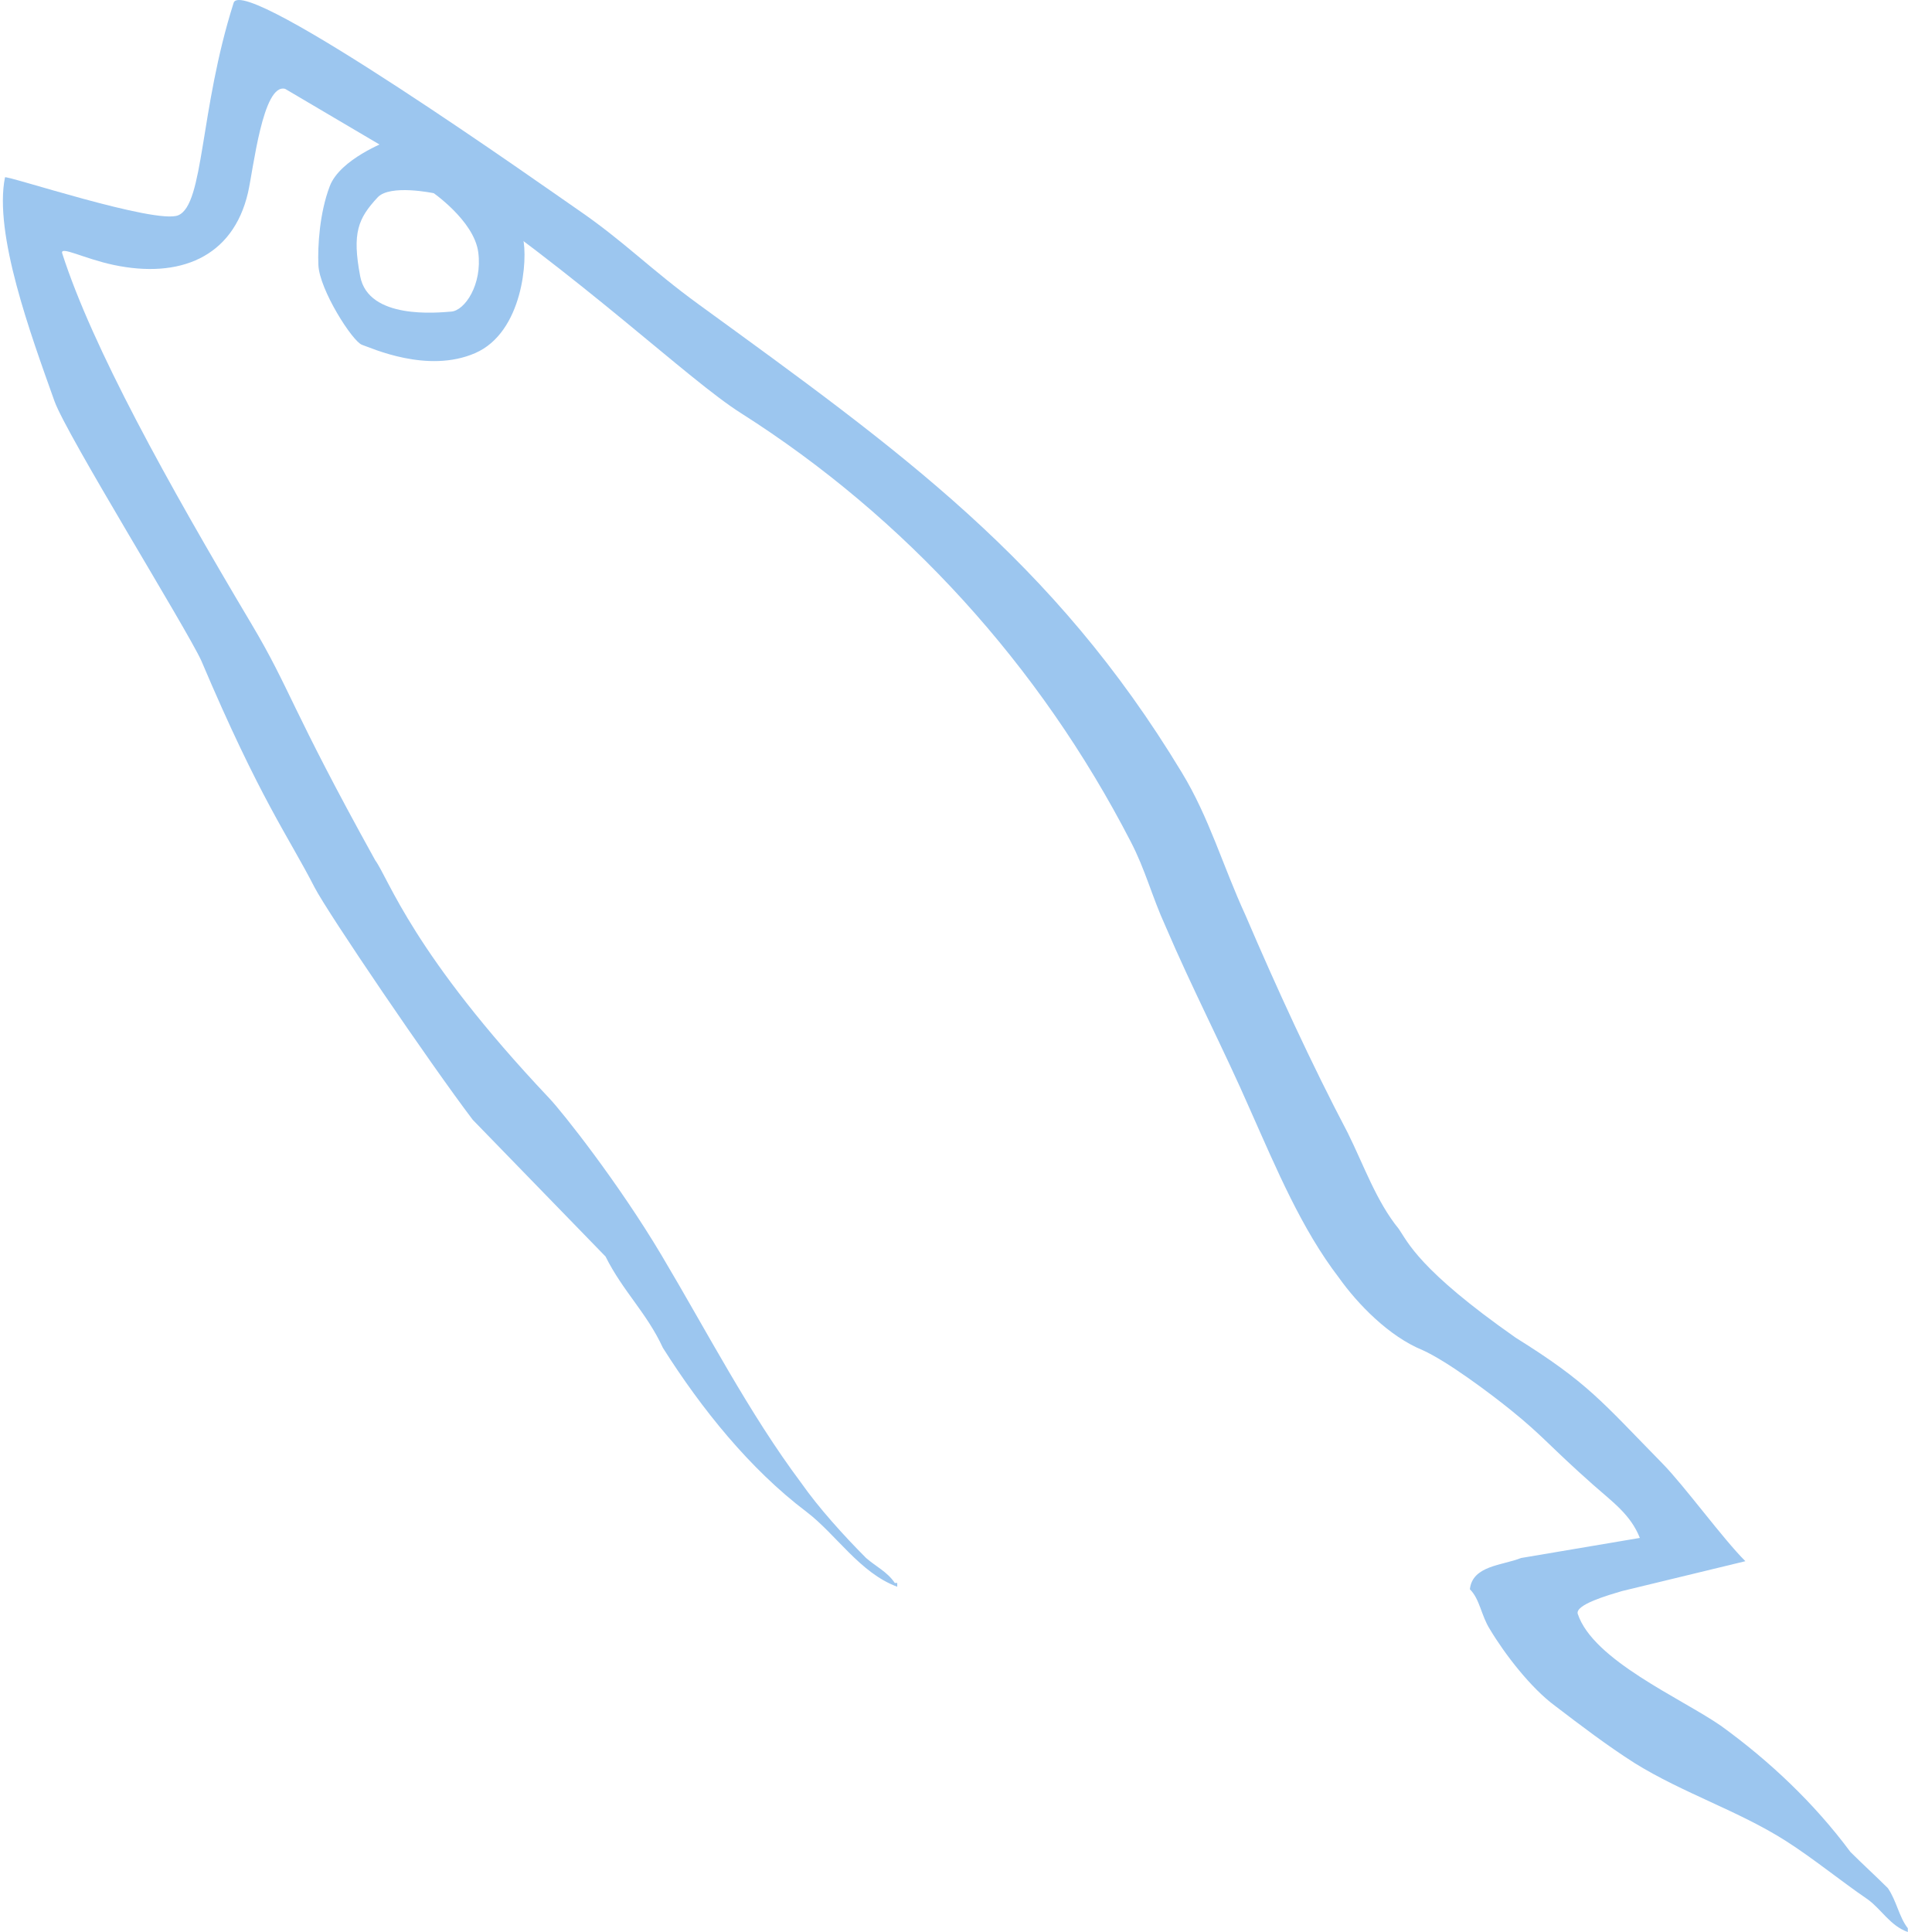
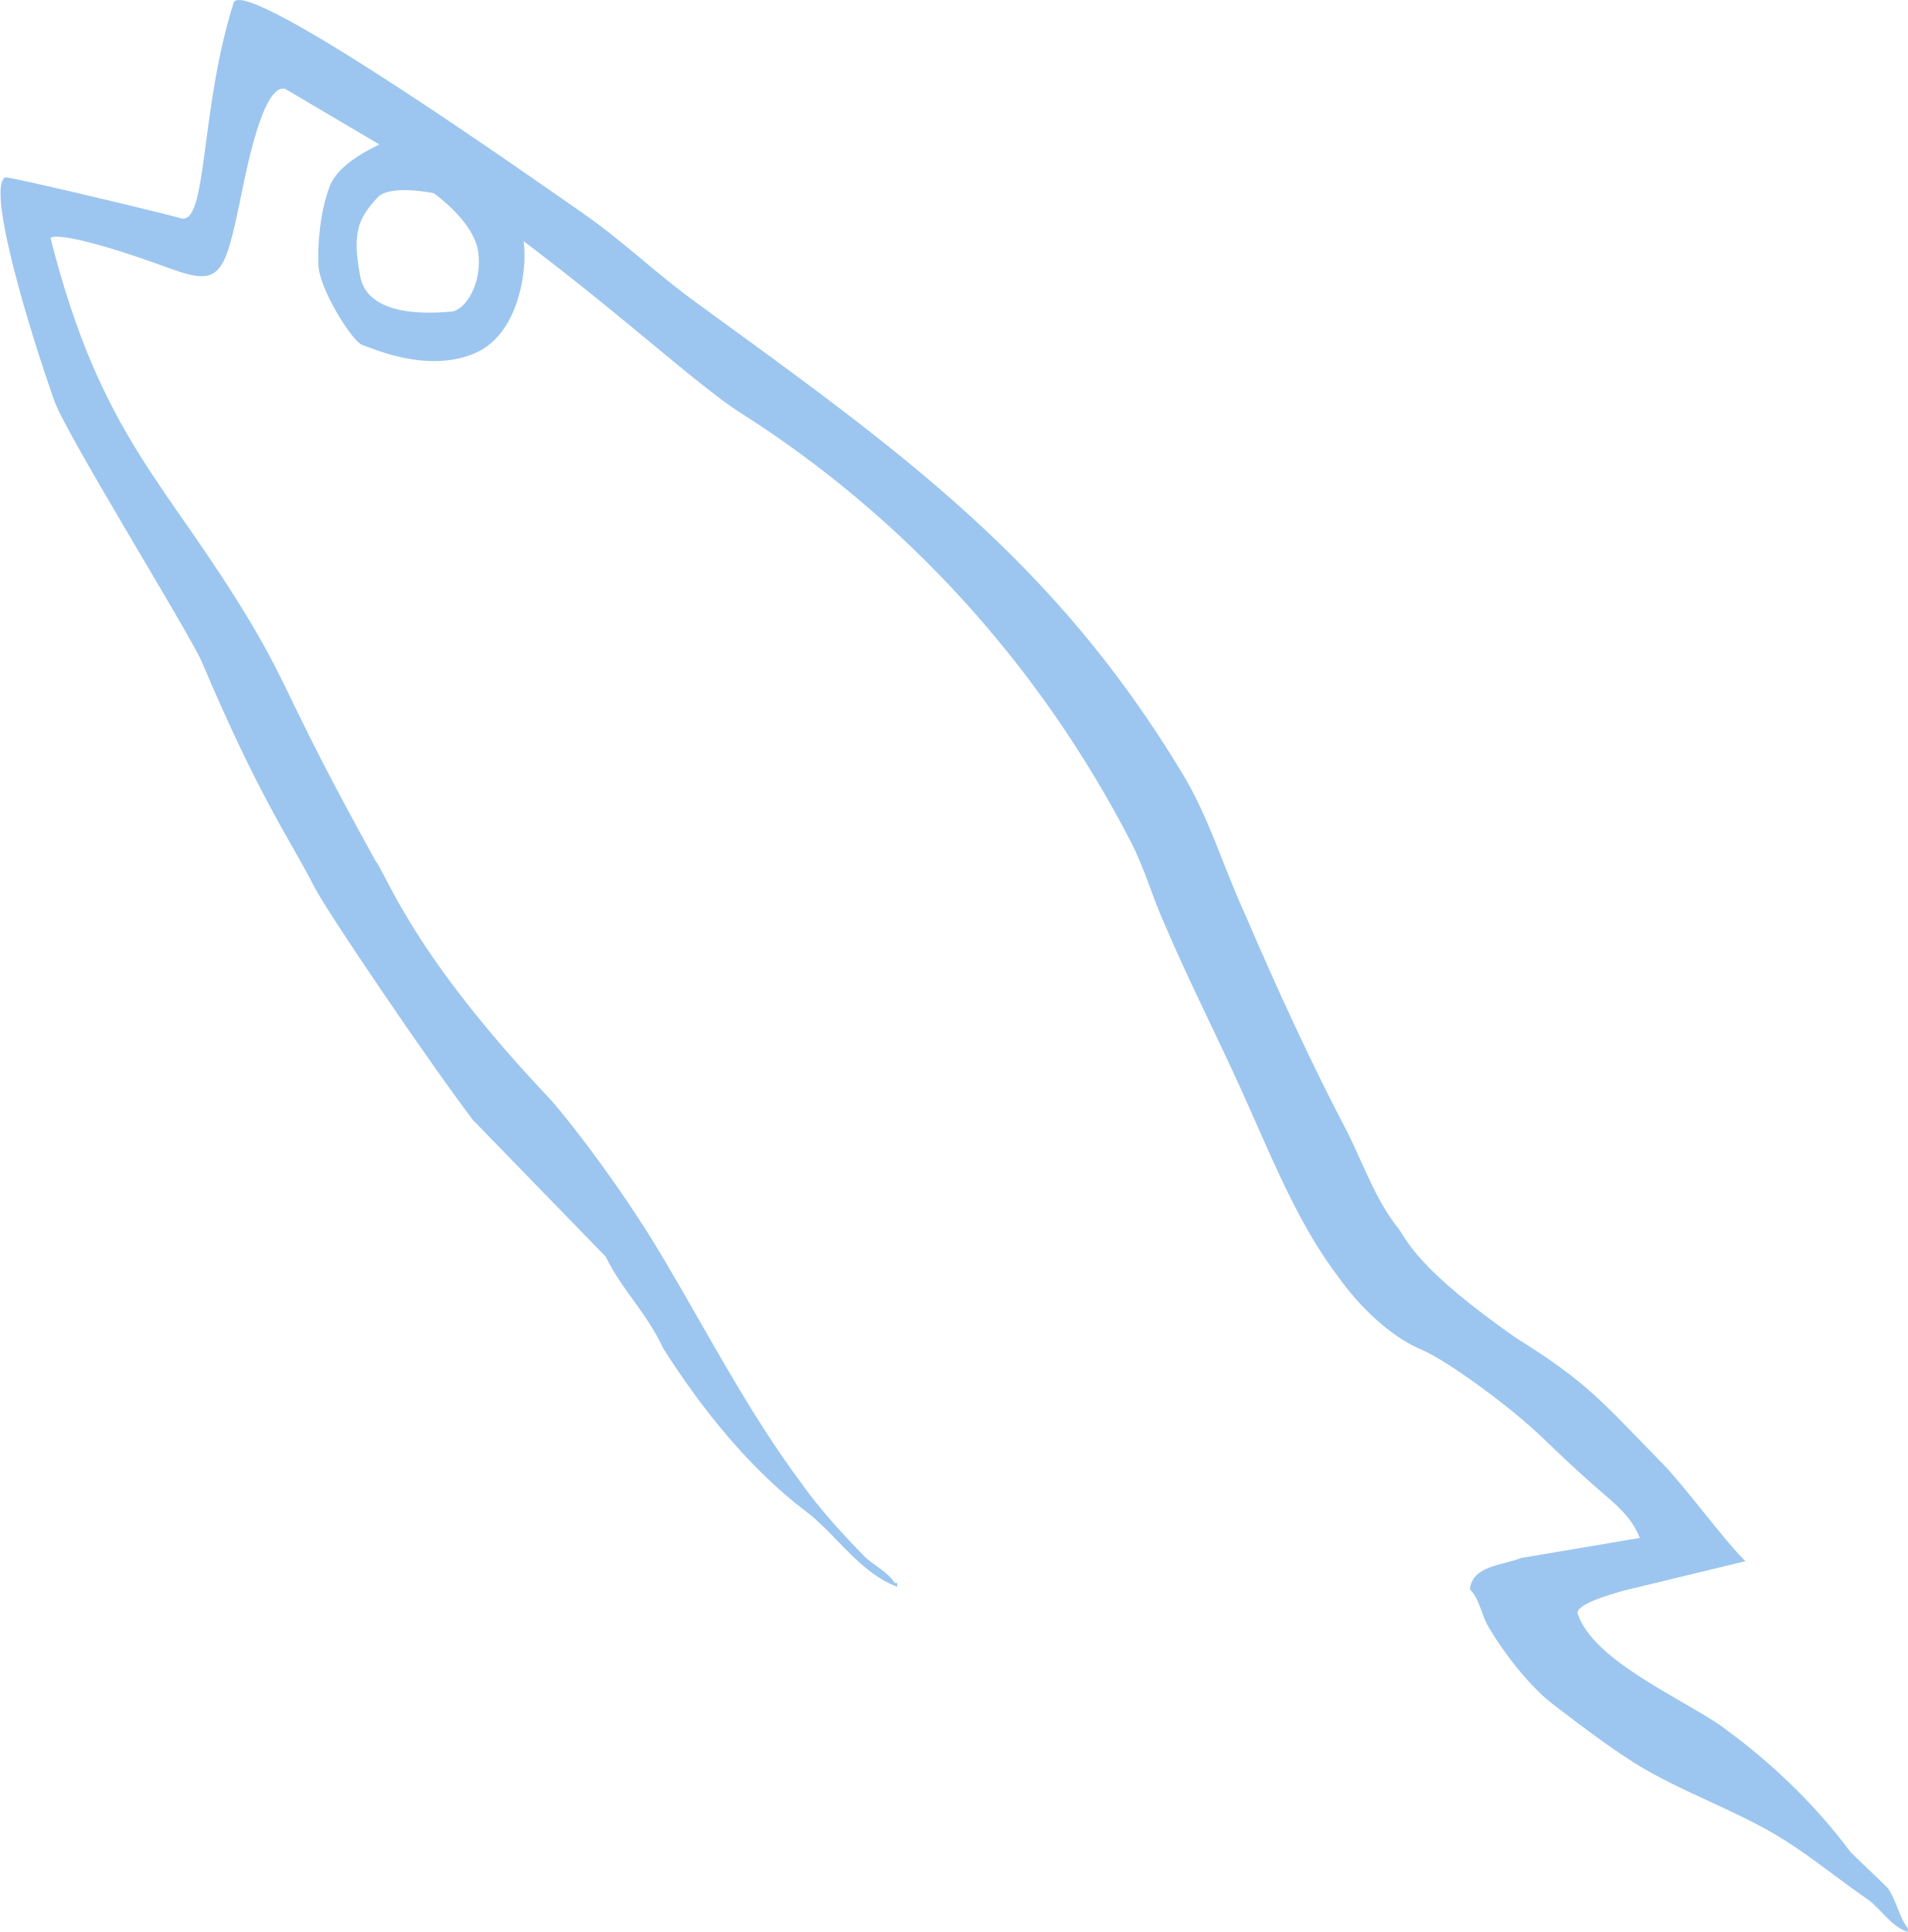
<svg xmlns="http://www.w3.org/2000/svg" version="1.1" x="0" y="0" width="165.326" height="167.419" viewBox="0, 0, 165.326, 167.419">
-   <g id="shishamo-nav-logo-3" transform="translate(-99.506, -0)">
+   <g id="shishamo-nav-logo-4" transform="translate(-99.506, -0)">
    <path d="M231.318,135.01 C229.696,135.659 227.104,135.659 226.883,137.719 C227.754,138.585 227.857,139.993 228.62,141.191 C229.913,143.358 232.179,146.281 234.237,147.802 C236.508,149.537 238.779,151.265 241.16,152.783 C245.373,155.395 250.132,156.906 254.234,159.509 C256.62,161.025 258.99,162.974 261.376,164.605 C262.561,165.471 263.312,166.883 264.832,167.419 L264.832,167.091 C264.07,166.118 263.857,164.709 263.104,163.618 C262.025,162.543 260.942,161.561 259.859,160.482 C256.722,156.255 252.825,152.573 248.619,149.537 C245.156,147.146 237.573,143.879 236.233,139.859 C235.964,139.052 238.936,138.212 240.041,137.881 L250.757,135.287 C248.801,133.34 245.508,128.799 243.578,126.828 C238.273,121.413 237.123,119.83 230.854,115.921 C222.435,110.025 221.484,107.586 220.724,106.496 C218.777,104.112 217.692,100.973 216.289,98.15 C213.157,92.195 210.124,85.585 207.426,79.287 C205.482,75.063 204.292,70.838 201.913,66.933 C190.772,48.502 177.525,39.086 160.074,26.393 C155.824,23.303 153.614,20.931 149.516,18.127 C147.279,16.597 120.581,-2.355 119.753,0.245 C116.785,9.574 121.745,26.706 101.007,14.919 C100.493,14.628 100.02,14.267 99.824,14.919 C98.388,19.708 102.161,28.962 104.227,34.762 C105.265,37.676 115.658,54.436 116.949,57.25 C122.084,69.349 124.498,72.463 126.773,76.91 C127.958,79.186 136.755,92.136 140.477,97.042 L151.981,108.885 C153.494,111.916 155.547,113.753 156.951,116.798 C160.307,122.104 164.504,127.31 169.373,130.992 C171.96,132.951 174.016,136.305 177.259,137.501 L177.259,137.174 L177.047,137.174 C176.395,136.201 175.425,135.764 174.559,135.009 C172.614,133.056 170.457,130.671 168.937,128.504 C164.398,122.436 160.819,115.475 156.833,108.775 C153.087,102.48 148.267,96.399 147.107,95.171 C135.278,82.66 133.205,76.174 132.018,74.541 C124.638,61.222 124.701,59.79 121.283,54.046 C113.994,41.795 107.515,30.105 104.9,21.962 C104.676,21.266 106.763,22.409 109.345,22.957 C115.045,24.165 118.868,20.838 120.987,16.442 C121.856,14.637 122.28,7.156 124.222,7.703 L136.835,15.143 C150.112,24.094 159.099,32.895 163.751,35.823 C177.908,44.82 189.585,57.614 197.473,72.896 C198.773,75.385 199.319,77.664 200.506,80.261 C202.777,85.583 205.59,91.003 207.856,96.201 C210.124,101.296 212.291,106.495 215.539,110.728 C217.156,113.001 219.865,115.804 222.785,116.997 C224.942,117.97 228.65,120.752 230.426,122.186 C233.299,124.507 233.741,125.281 237.61,128.707 C239.227,130.14 240.815,131.249 241.612,133.27" fill="#9CC6EF" display="none" />
    <path d="M231.318,135.01 C229.696,135.659 227.104,135.659 226.883,137.719 C227.754,138.585 227.857,139.993 228.62,141.191 C229.913,143.358 232.179,146.281 234.237,147.802 C236.508,149.537 238.779,151.265 241.16,152.783 C245.373,155.395 250.132,156.906 254.234,159.509 C256.62,161.025 258.99,162.974 261.376,164.605 C262.561,165.471 263.312,166.883 264.832,167.419 L264.832,167.091 C264.07,166.118 263.857,164.709 263.104,163.618 C262.025,162.543 260.942,161.561 259.859,160.482 C256.722,156.255 252.825,152.573 248.619,149.537 C245.156,147.146 237.573,143.879 236.233,139.859 C235.964,139.052 238.936,138.212 240.041,137.881 L250.757,135.287 C248.801,133.34 245.508,128.799 243.578,126.828 C238.273,121.413 237.123,119.83 230.854,115.921 C222.435,110.025 221.484,107.586 220.724,106.496 C218.777,104.112 217.692,100.973 216.289,98.15 C213.157,92.195 210.124,85.585 207.426,79.287 C205.482,75.063 204.292,70.838 201.913,66.933 C190.772,48.502 177.525,39.086 160.074,26.393 C155.824,23.303 153.614,20.931 149.516,18.127 C147.279,16.597 120.581,-2.355 119.753,0.245 C116.785,9.574 121.745,26.706 101.007,14.919 C100.493,14.628 100.02,14.267 99.824,14.919 C98.388,19.708 102.161,28.962 104.227,34.762 C105.265,37.676 115.658,54.436 116.949,57.25 C122.084,69.349 124.498,72.463 126.773,76.91 C127.958,79.186 136.755,92.136 140.477,97.042 L151.981,108.885 C153.494,111.916 155.547,113.753 156.951,116.798 C160.307,122.104 164.504,127.31 169.373,130.992 C171.96,132.951 174.016,136.305 177.259,137.501 L177.259,137.174 L177.047,137.174 C176.395,136.201 175.425,135.764 174.559,135.009 C172.614,133.056 170.457,130.671 168.937,128.504 C164.398,122.436 160.819,115.475 156.833,108.775 C153.087,102.48 148.267,96.399 147.107,95.171 C135.278,82.66 133.205,76.174 132.018,74.541 C124.638,61.222 124.701,59.79 121.283,54.046 C113.994,41.795 107.515,30.105 104.9,21.962 C104.676,21.266 106.763,22.409 109.345,22.957 C115.045,24.165 118.868,20.838 120.987,16.442 C121.856,14.637 122.28,7.156 124.222,7.703 L136.835,15.143 C150.112,24.094 159.099,32.895 163.751,35.823 C177.908,44.82 189.585,57.614 197.473,72.896 C198.773,75.385 199.319,77.664 200.506,80.261 C202.777,85.583 205.59,91.003 207.856,96.201 C210.124,101.296 212.291,106.495 215.539,110.728 C217.156,113.001 219.865,115.804 222.785,116.997 C224.942,117.97 228.65,120.752 230.426,122.186 C233.299,124.507 233.741,125.281 237.61,128.707 C239.227,130.14 240.815,131.249 241.612,133.27" fill="#9CC6EF" display="none" />
    <path d="M231.318,135.01 C229.696,135.659 227.104,135.659 226.883,137.719 C227.754,138.585 227.857,139.993 228.62,141.191 C229.913,143.358 232.179,146.281 234.237,147.802 C236.508,149.537 238.779,151.265 241.16,152.783 C245.373,155.395 250.132,156.906 254.234,159.509 C256.62,161.025 258.99,162.974 261.376,164.605 C262.561,165.471 263.312,166.883 264.832,167.419 L264.832,167.091 C264.07,166.118 263.857,164.709 263.104,163.618 C262.025,162.543 260.942,161.561 259.859,160.482 C256.722,156.255 252.825,152.573 248.619,149.537 C245.156,147.146 237.573,143.879 236.233,139.859 C235.964,139.052 238.936,138.212 240.041,137.881 L250.757,135.287 C248.801,133.34 245.508,128.799 243.578,126.828 C238.273,121.413 237.123,119.83 230.854,115.921 C222.435,110.025 221.484,107.586 220.724,106.496 C218.777,104.112 217.692,100.973 216.289,98.15 C213.157,92.195 210.124,85.585 207.426,79.287 C205.482,75.063 204.292,70.838 201.913,66.933 C190.772,48.502 177.525,39.086 160.074,26.393 C155.824,23.303 153.614,20.931 149.516,18.127 C147.279,16.597 120.581,-2.355 119.753,0.245 C116.785,9.574 121.745,26.706 101.007,14.919 C100.493,14.628 100.02,14.267 99.824,14.919 C98.388,19.708 102.161,28.962 104.227,34.762 C105.265,37.676 115.658,54.436 116.949,57.25 C122.084,69.349 124.498,72.463 126.773,76.91 C127.958,79.186 136.755,92.136 140.477,97.042 L151.981,108.885 C153.494,111.916 155.547,113.753 156.951,116.798 C160.307,122.104 164.504,127.31 169.373,130.992 C171.96,132.951 174.016,136.305 177.259,137.501 L177.259,137.174 L177.047,137.174 C176.395,136.201 175.425,135.764 174.559,135.009 C172.614,133.056 170.457,130.671 168.937,128.504 C164.398,122.436 160.819,115.475 156.833,108.775 C153.087,102.48 148.267,96.399 147.107,95.171 C135.278,82.66 133.205,76.174 132.018,74.541 C124.638,61.222 124.701,59.79 121.283,54.046 C113.994,41.795 107.515,30.105 104.9,21.962 C104.676,21.266 106.763,22.409 109.345,22.957 C115.045,24.165 118.868,20.838 120.987,16.442 C121.856,14.637 122.28,7.156 124.222,7.703 L136.835,15.143 C150.112,24.094 159.099,32.895 163.751,35.823 C177.908,44.82 189.585,57.614 197.473,72.896 C198.773,75.385 199.319,77.664 200.506,80.261 C202.777,85.583 205.59,91.003 207.856,96.201 C210.124,101.296 212.291,106.495 215.539,110.728 C217.156,113.001 219.865,115.804 222.785,116.997 C224.942,117.97 228.65,120.752 230.426,122.186 C233.299,124.507 233.741,125.281 237.61,128.707 C239.227,130.14 240.815,131.249 241.612,133.27" fill="#9CC6EF" display="none" />
-     <path d="M231.318,135.01 C229.696,135.659 227.104,135.659 226.883,137.719 C227.754,138.585 227.857,139.993 228.62,141.191 C229.913,143.358 232.179,146.281 234.237,147.802 C236.508,149.537 238.779,151.265 241.16,152.783 C245.373,155.395 250.132,156.906 254.234,159.509 C256.62,161.025 258.99,162.974 261.376,164.605 C262.561,165.471 263.312,166.883 264.832,167.419 L264.832,167.091 C264.07,166.118 263.857,164.709 263.104,163.618 C262.025,162.543 260.942,161.561 259.859,160.482 C256.722,156.255 252.825,152.573 248.619,149.537 C245.156,147.146 237.573,143.879 236.233,139.859 C235.964,139.052 238.936,138.212 240.041,137.881 L250.757,135.287 C248.801,133.34 245.508,128.799 243.578,126.828 C238.273,121.413 237.123,119.83 230.854,115.921 C222.435,110.025 221.484,107.586 220.724,106.496 C218.777,104.112 217.692,100.973 216.289,98.15 C213.157,92.195 210.124,85.585 207.426,79.287 C205.482,75.063 204.292,70.838 201.913,66.933 C190.772,48.502 177.525,39.086 160.074,26.393 C155.824,23.303 153.614,20.931 149.516,18.127 C147.279,16.597 120.581,-2.355 119.753,0.245 C116.785,9.574 117.201,17.701 114.954,18.655 C113.022,19.475 99.984,15.136 99.938,15.369 C98.957,20.271 102.161,28.962 104.227,34.762 C105.265,37.676 115.658,54.436 116.949,57.25 C122.084,69.349 124.498,72.463 126.773,76.91 C127.958,79.186 136.755,92.136 140.477,97.042 L151.981,108.885 C153.494,111.916 155.547,113.753 156.951,116.798 C160.307,122.104 164.504,127.31 169.373,130.992 C171.96,132.951 174.016,136.305 177.259,137.501 L177.259,137.174 L177.047,137.174 C176.395,136.201 175.425,135.764 174.559,135.009 C172.614,133.056 170.457,130.671 168.937,128.504 C164.398,122.436 160.819,115.475 156.833,108.775 C153.087,102.48 148.267,96.399 147.107,95.171 C135.278,82.66 133.205,76.174 132.018,74.541 C124.638,61.222 124.701,59.79 121.283,54.046 C113.994,41.795 107.515,30.105 104.9,21.962 C104.676,21.266 106.763,22.409 109.345,22.957 C115.045,24.165 119.693,22.322 120.998,16.691 C121.451,14.74 122.28,7.156 124.222,7.703 L136.835,15.143 C150.112,24.094 159.099,32.895 163.751,35.823 C177.908,44.82 189.585,57.614 197.473,72.896 C198.773,75.385 199.319,77.664 200.506,80.261 C202.777,85.583 205.59,91.003 207.856,96.201 C210.124,101.296 212.291,106.495 215.539,110.728 C217.156,113.001 219.865,115.804 222.785,116.997 C224.942,117.97 228.65,120.752 230.426,122.186 C233.299,124.507 233.741,125.281 237.61,128.707 C239.227,130.14 240.815,131.249 241.612,133.27" fill="#9CC6EF" />
+     <path d="M231.318,135.01 C229.696,135.659 227.104,135.659 226.883,137.719 C227.754,138.585 227.857,139.993 228.62,141.191 C229.913,143.358 232.179,146.281 234.237,147.802 C236.508,149.537 238.779,151.265 241.16,152.783 C245.373,155.395 250.132,156.906 254.234,159.509 C256.62,161.025 258.99,162.974 261.376,164.605 C262.561,165.471 263.312,166.883 264.832,167.419 L264.832,167.091 C264.07,166.118 263.857,164.709 263.104,163.618 C262.025,162.543 260.942,161.561 259.859,160.482 C256.722,156.255 252.825,152.573 248.619,149.537 C245.156,147.146 237.573,143.879 236.233,139.859 C235.964,139.052 238.936,138.212 240.041,137.881 L250.757,135.287 C248.801,133.34 245.508,128.799 243.578,126.828 C238.273,121.413 237.123,119.83 230.854,115.921 C222.435,110.025 221.484,107.586 220.724,106.496 C218.777,104.112 217.692,100.973 216.289,98.15 C213.157,92.195 210.124,85.585 207.426,79.287 C205.482,75.063 204.292,70.838 201.913,66.933 C190.772,48.502 177.525,39.086 160.074,26.393 C155.824,23.303 153.614,20.931 149.516,18.127 C147.279,16.597 120.581,-2.355 119.753,0.245 C116.785,9.574 117.518,19.571 115.169,18.91 C113.345,18.397 100.138,15.241 99.938,15.369 C98.322,16.407 102.161,28.962 104.227,34.762 C105.265,37.676 115.658,54.436 116.949,57.25 C122.084,69.349 124.498,72.463 126.773,76.91 C127.958,79.186 136.755,92.136 140.477,97.042 L151.981,108.885 C153.494,111.916 155.547,113.753 156.951,116.798 C160.307,122.104 164.504,127.31 169.373,130.992 C171.96,132.951 174.016,136.305 177.259,137.501 L177.259,137.174 L177.047,137.174 C176.395,136.201 175.425,135.764 174.559,135.009 C172.614,133.056 170.457,130.671 168.937,128.504 C164.398,122.436 160.819,115.475 156.833,108.775 C153.087,102.48 148.267,96.399 147.107,95.171 C135.278,82.66 133.205,76.174 132.018,74.541 C124.638,61.222 124.701,59.79 121.283,54.046 C113.994,41.795 108.292,37.989 103.893,20.655 C103.835,20.429 105.47,20.057 114.233,23.263 C118.645,24.877 118.963,23.872 120.392,17.003 C120.801,15.042 122.28,7.156 124.222,7.703 L136.835,15.143 C150.112,24.094 159.099,32.895 163.751,35.823 C177.908,44.82 189.585,57.614 197.473,72.896 C198.773,75.385 199.319,77.664 200.506,80.261 C202.777,85.583 205.59,91.003 207.856,96.201 C210.124,101.296 212.291,106.495 215.539,110.728 C217.156,113.001 219.865,115.804 222.785,116.997 C224.942,117.97 228.65,120.752 230.426,122.186 C233.299,124.507 233.741,125.281 237.61,128.707 C239.227,130.14 240.815,131.249 241.612,133.27" fill="#9CC6EF" />
    <path d="M133.037,12.25 C133.037,12.25 128.989,13.779 128.09,16.117 C127.19,18.456 127.029,21.364 127.096,22.957 C127.187,25.122 130.069,29.61 130.878,29.88 C131.688,30.149 136.545,32.398 140.683,30.599 C144.82,28.8 145.27,22.414 144.82,20.615 C144.371,18.816 138.884,13.779 138.884,13.779 C138.884,13.779 136.856,16.568 136.856,16.568 C136.856,16.568 140.593,19.086 140.953,21.874 C141.312,24.663 139.783,26.911 138.614,27.001 C137.445,27.091 131.44,27.722 130.72,23.944 C130,20.166 130.546,18.922 132.228,17.107 C133.308,15.94 137.098,16.744 137.098,16.744 C137.098,16.744 139.484,13.579 139.484,13.579 C139.484,13.579 133.127,12.07 133.037,12.25 z" fill="#9CC6EF" />
  </g>
</svg>
